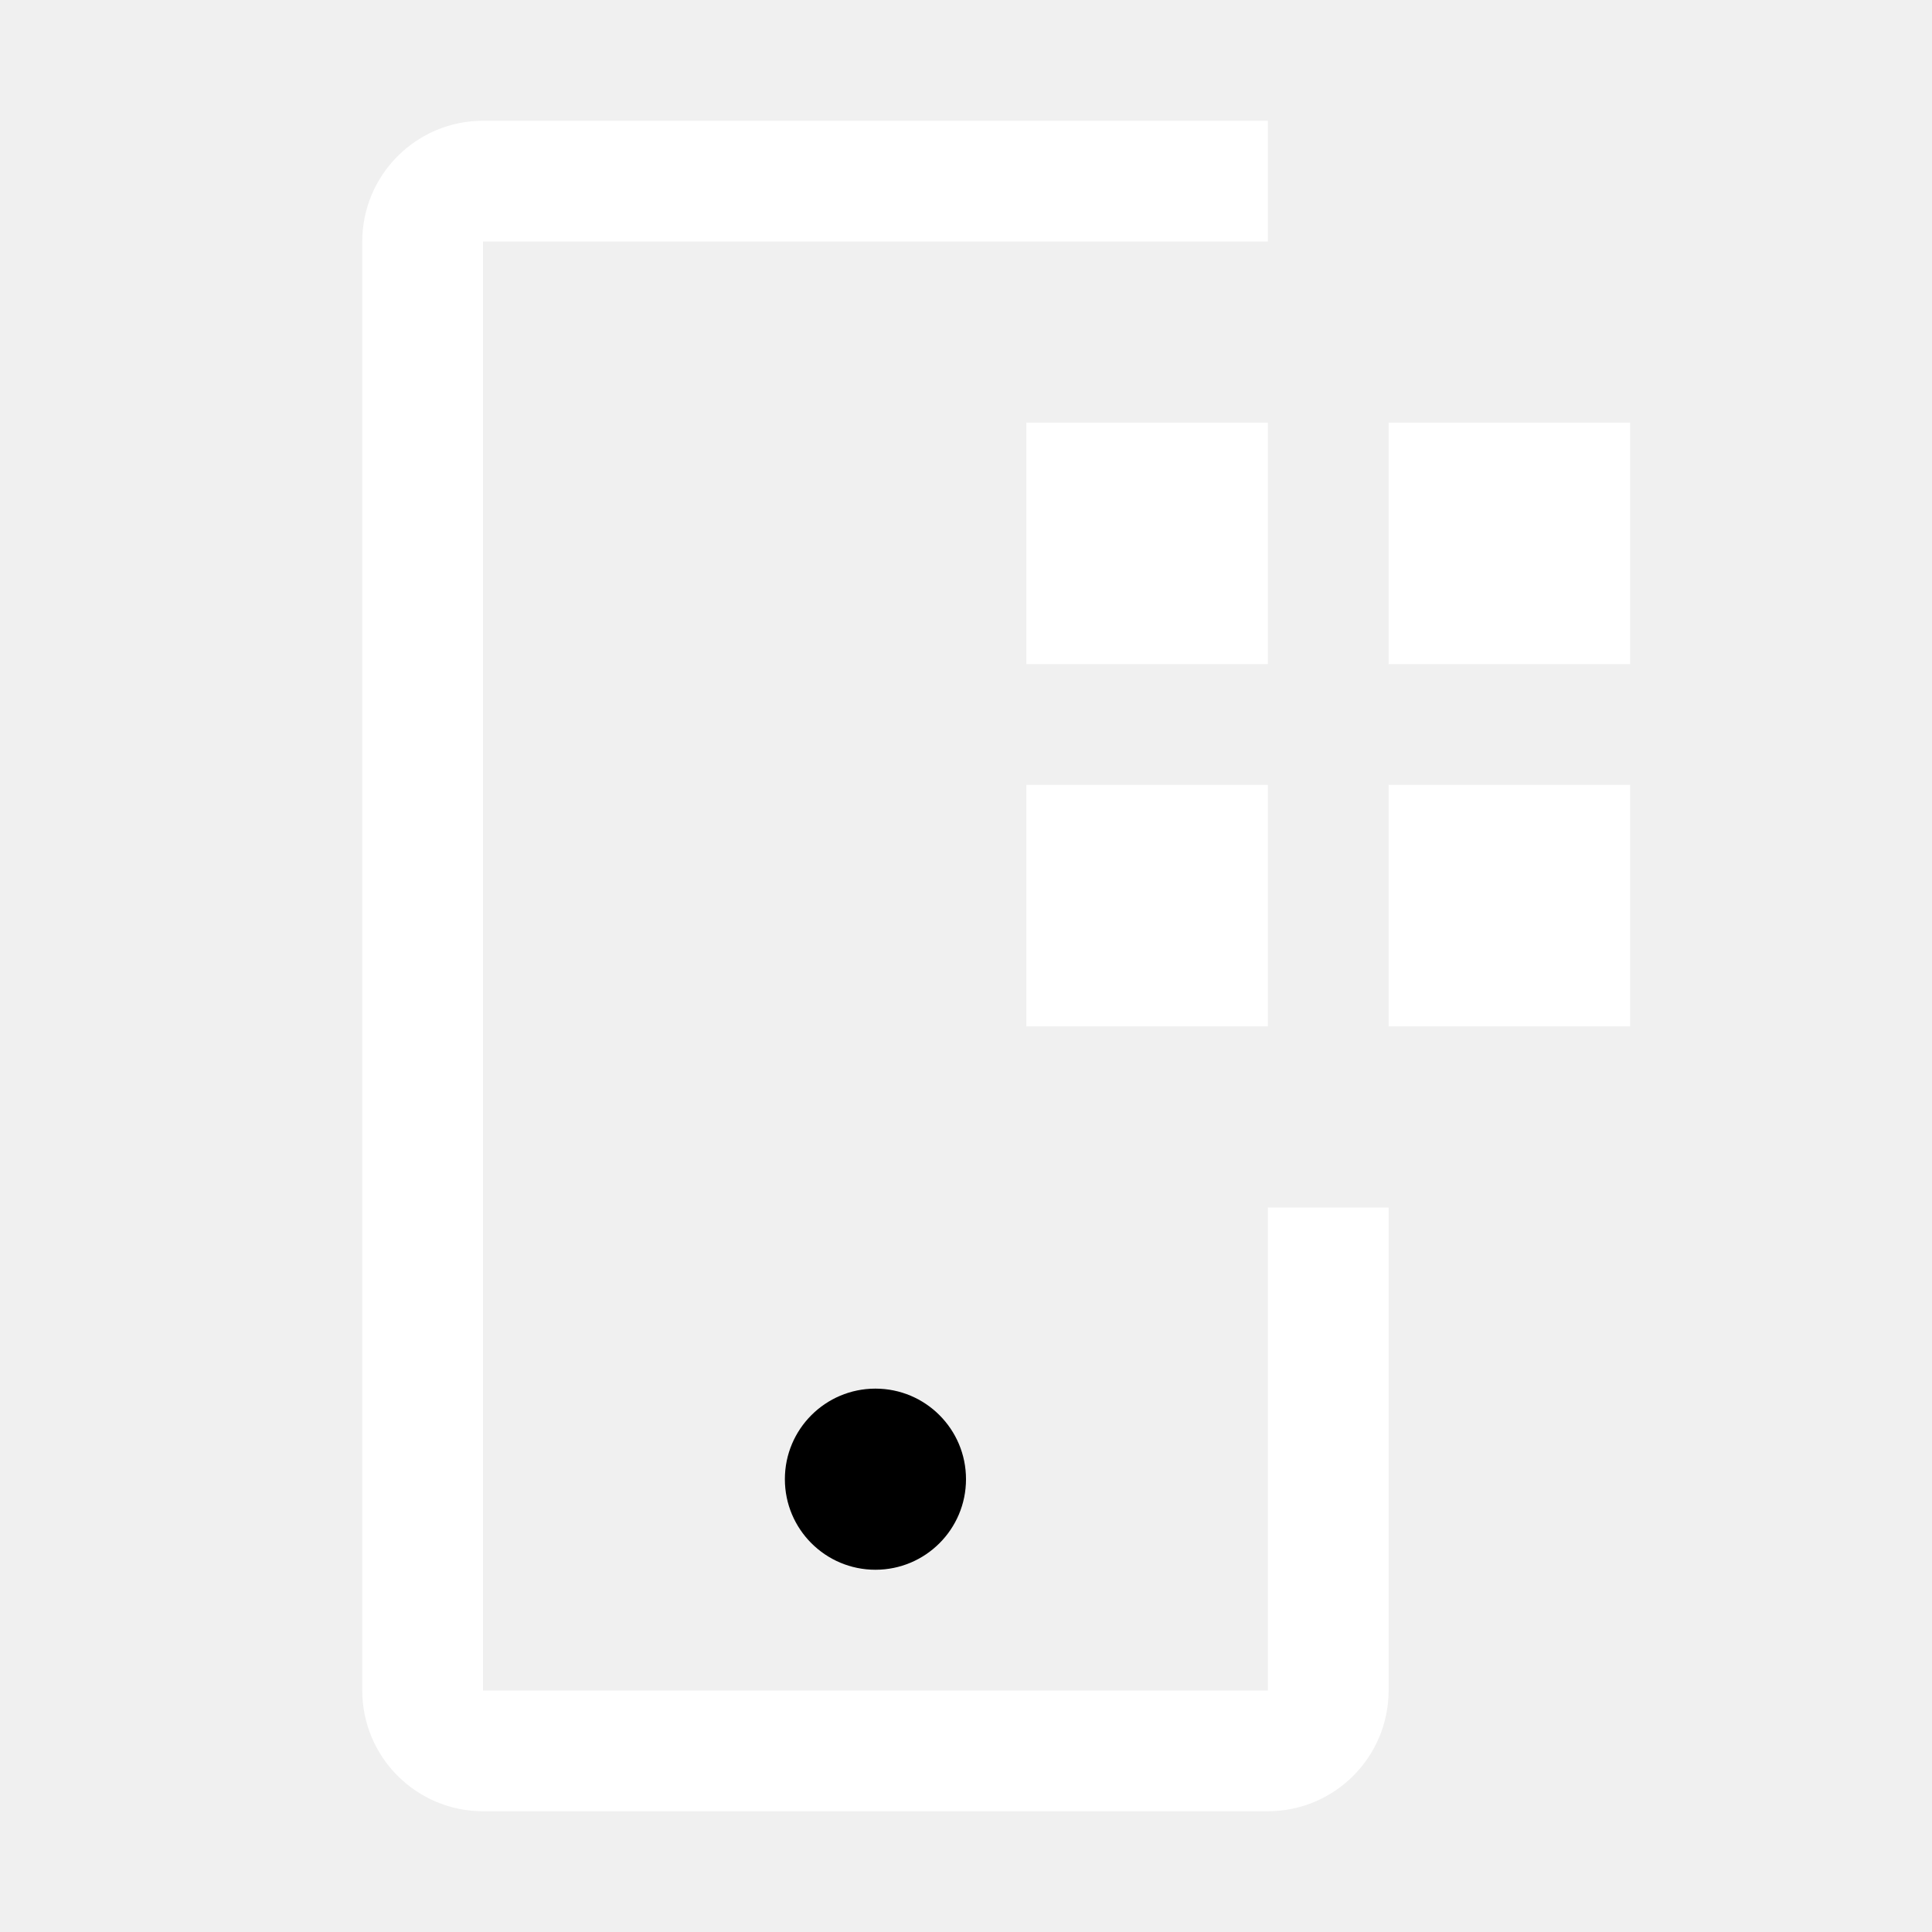
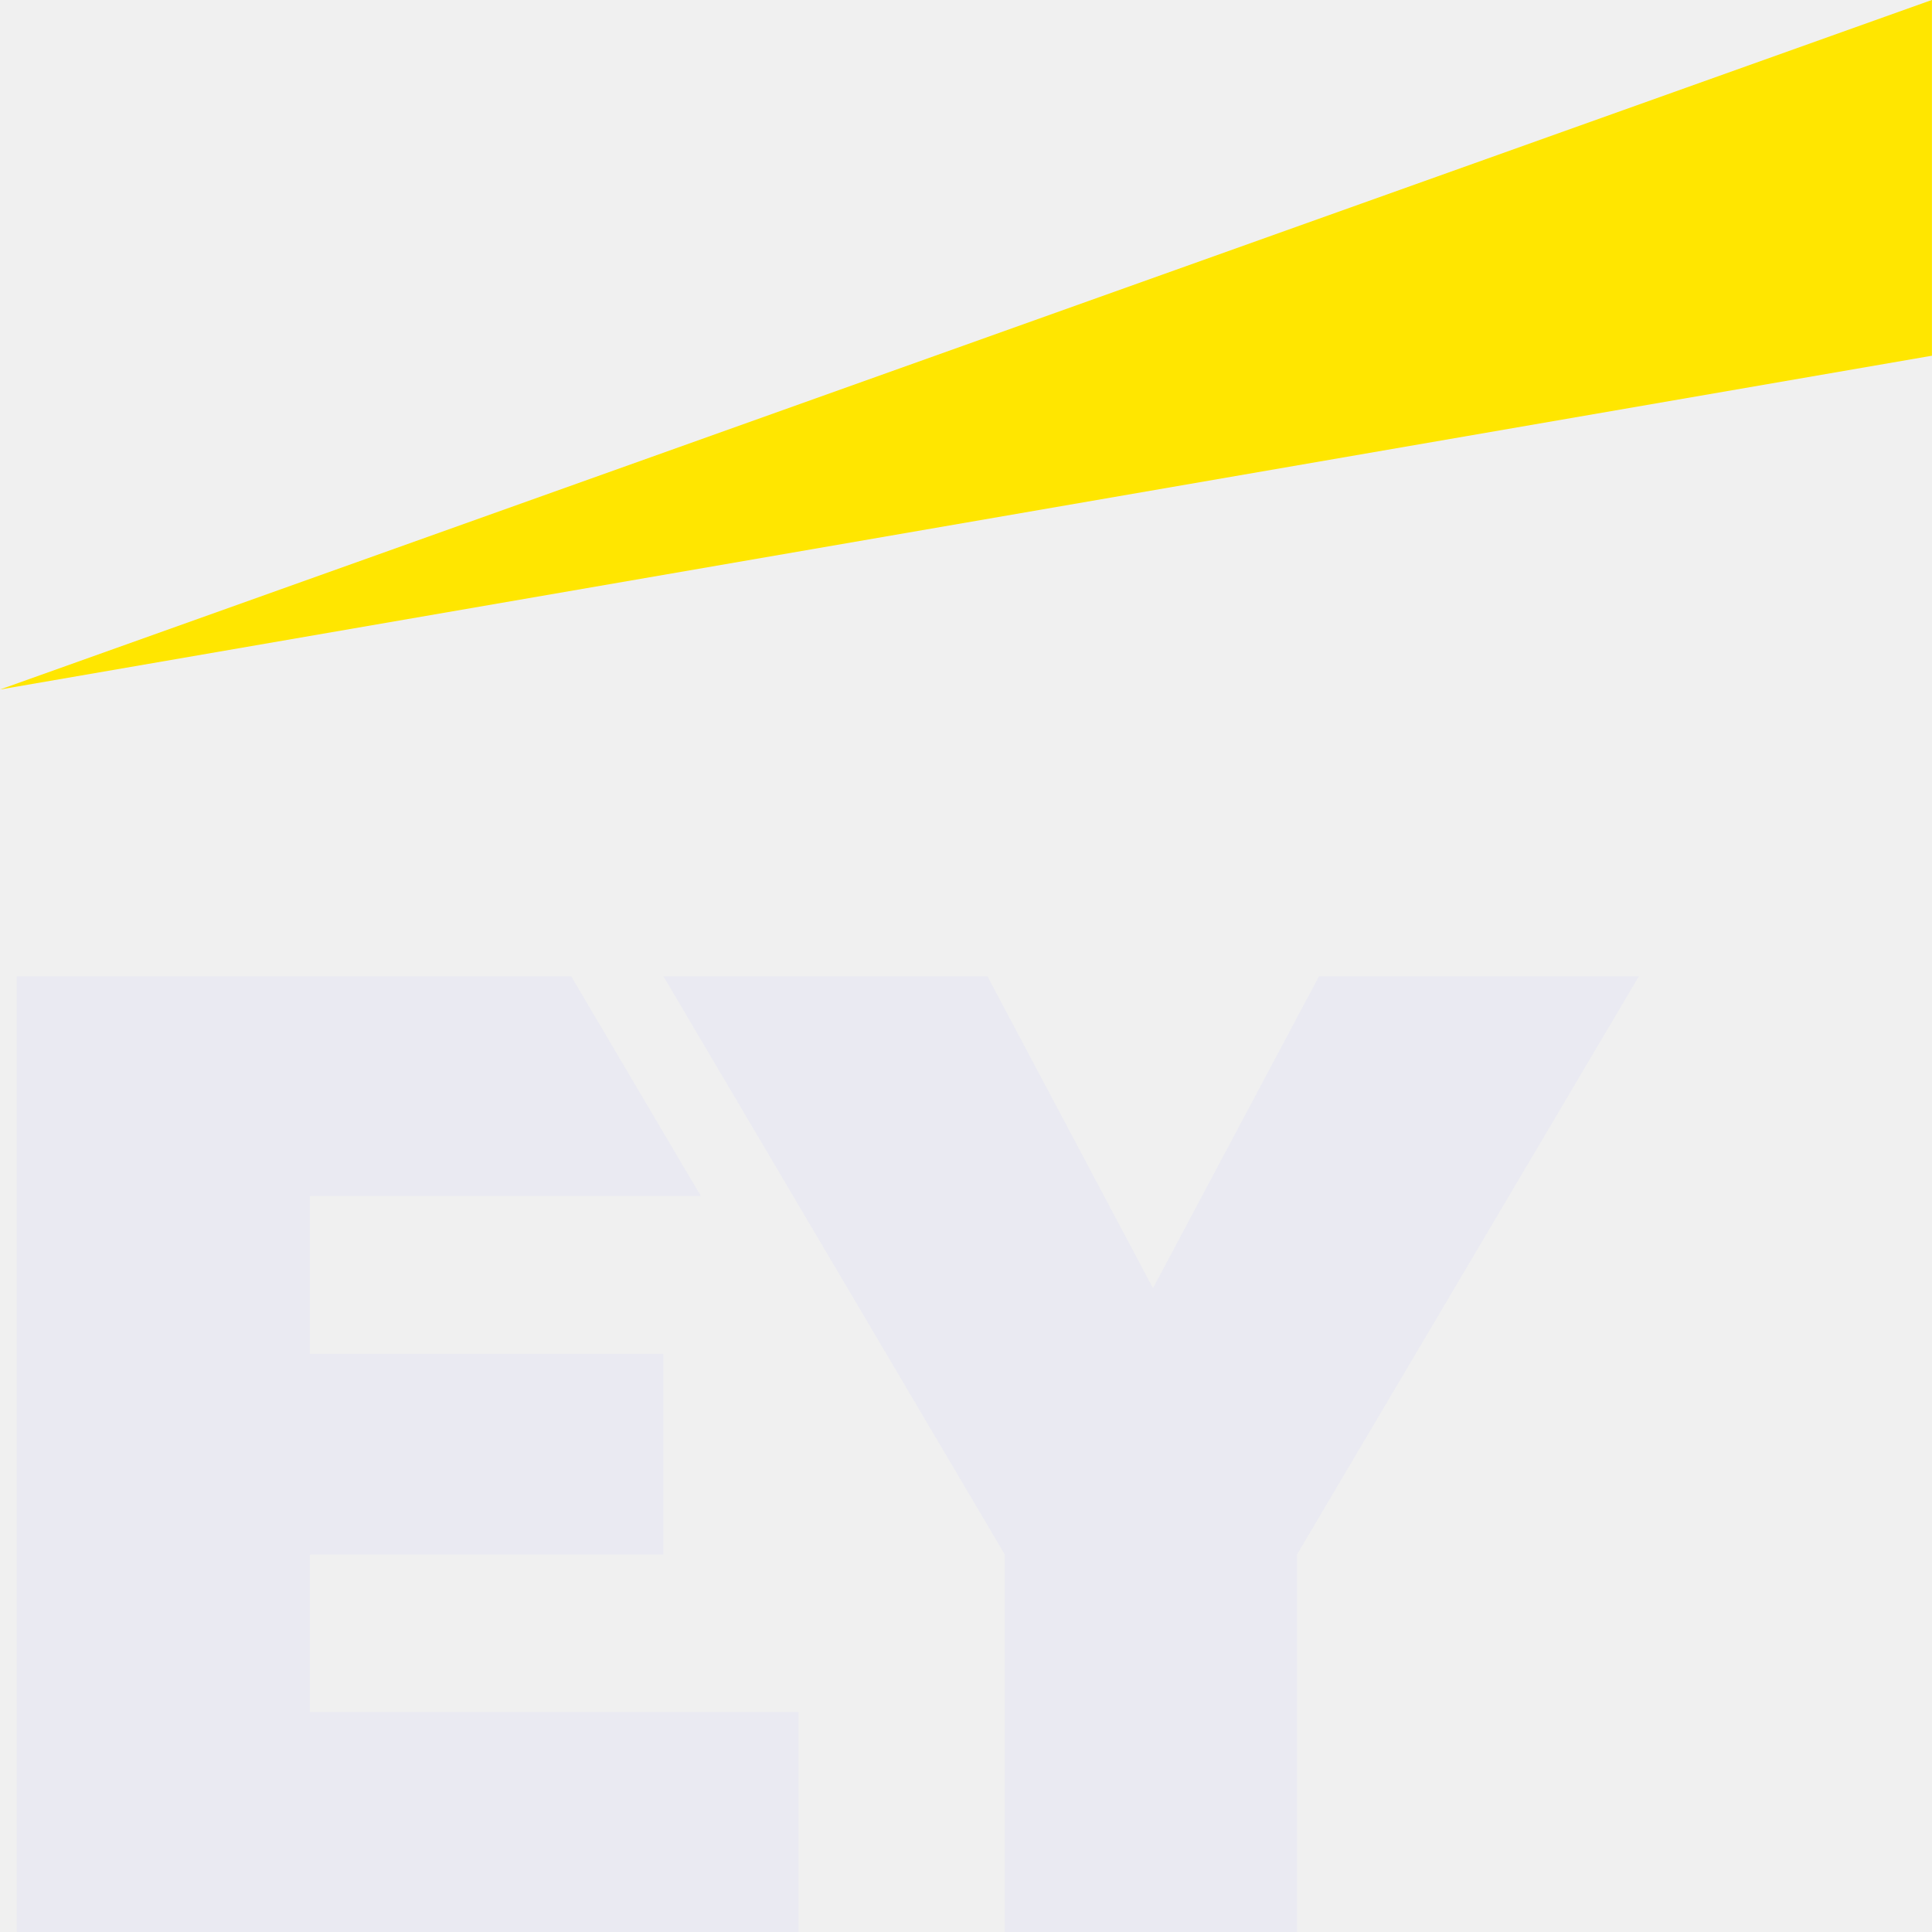
- <svg width="32" height="32" viewBox="0 0 32 32">
-   <path fill="white" d="M23 7h4v4h-4zm0 6h4v4h-4zm-6-6h4v4h-4zm0 6h4v4h-4z" />
-   <circle cx="14.5" cy="24.5" r="1.5" fill="currentColor" />
-   <path fill="white" d="M21 30H8a2.002 2.002 0 0 1-2-2V4a2.002 2.002 0 0 1 2-2h13v2H8v24h13v-8h2v8a2.002 2.002 0 0 1-2 2Z" />
+ <svg xmlns="http://www.w3.org/2000/svg" fill="none" version="1.1" width="32.475" height="32.476" viewBox="0 0 32.475 32.476">
+   <defs>
+     <clipPath id="master_svg0_315_000109/286_167758/286_167461">
+       <rect x="0" y="32.476" width="32.475" height="32.476" rx="0" />
+     </clipPath>
+   </defs>
+   <g transform="matrix(1,0,0,-1,0,64.95139)" clip-path="url(#master_svg0_315_000109/286_167758/286_167461)">
+     <g>
+       <path d="M32.471,64.951C32.471,64.951,0,53.361,0,53.361C0,53.361,32.475,58.972,32.475,58.972C32.475,58.972,32.475,64.951,32.475,64.951C32.475,64.951,32.471,64.951,32.471,64.951Z" fill="#FFE600" fill-opacity="1" />
+     </g>
+     <g>
+       <path d="M16.89,32.476C16.89,32.476,21.802,32.476,21.802,32.476C21.802,32.476,21.802,38.821,21.802,38.821C21.802,38.821,27.549,48.541,27.549,48.541C27.549,48.541,22.172,48.541,22.172,48.541C22.172,48.541,19.381,43.298,19.381,43.298C19.381,43.298,16.598,48.541,16.598,48.541C16.598,48.541,11.151,48.541,11.151,48.541C11.151,48.541,16.89,38.821,16.89,38.821C16.89,38.821,16.89,32.476,16.89,32.476Z" fill="#EAEAF2" fill-opacity="1" />
+     </g>
+     <g>
+       <path d="M13.424,36.171C13.424,36.171,5.21,36.171,5.21,36.171C5.21,36.171,5.21,38.821,5.21,38.821C5.21,38.821,11.15,38.821,11.15,38.821C11.15,38.821,11.15,42.194,11.15,42.194C11.15,42.194,5.21,42.194,5.21,42.194C5.21,42.194,5.21,44.846,5.21,44.846C5.21,44.846,11.781,44.846,11.781,44.846C11.781,44.846,9.601,48.541,9.601,48.541C9.601,48.541,0.283,48.541,0.283,48.541C0.283,48.541,0.283,32.476,0.283,32.476C0.283,32.476,13.424,32.476,13.424,32.476C13.424,32.476,13.424,36.171,13.424,36.171Z" fill="#EAEAF2" fill-opacity="1" />
+     </g>
+   </g>
</svg>
